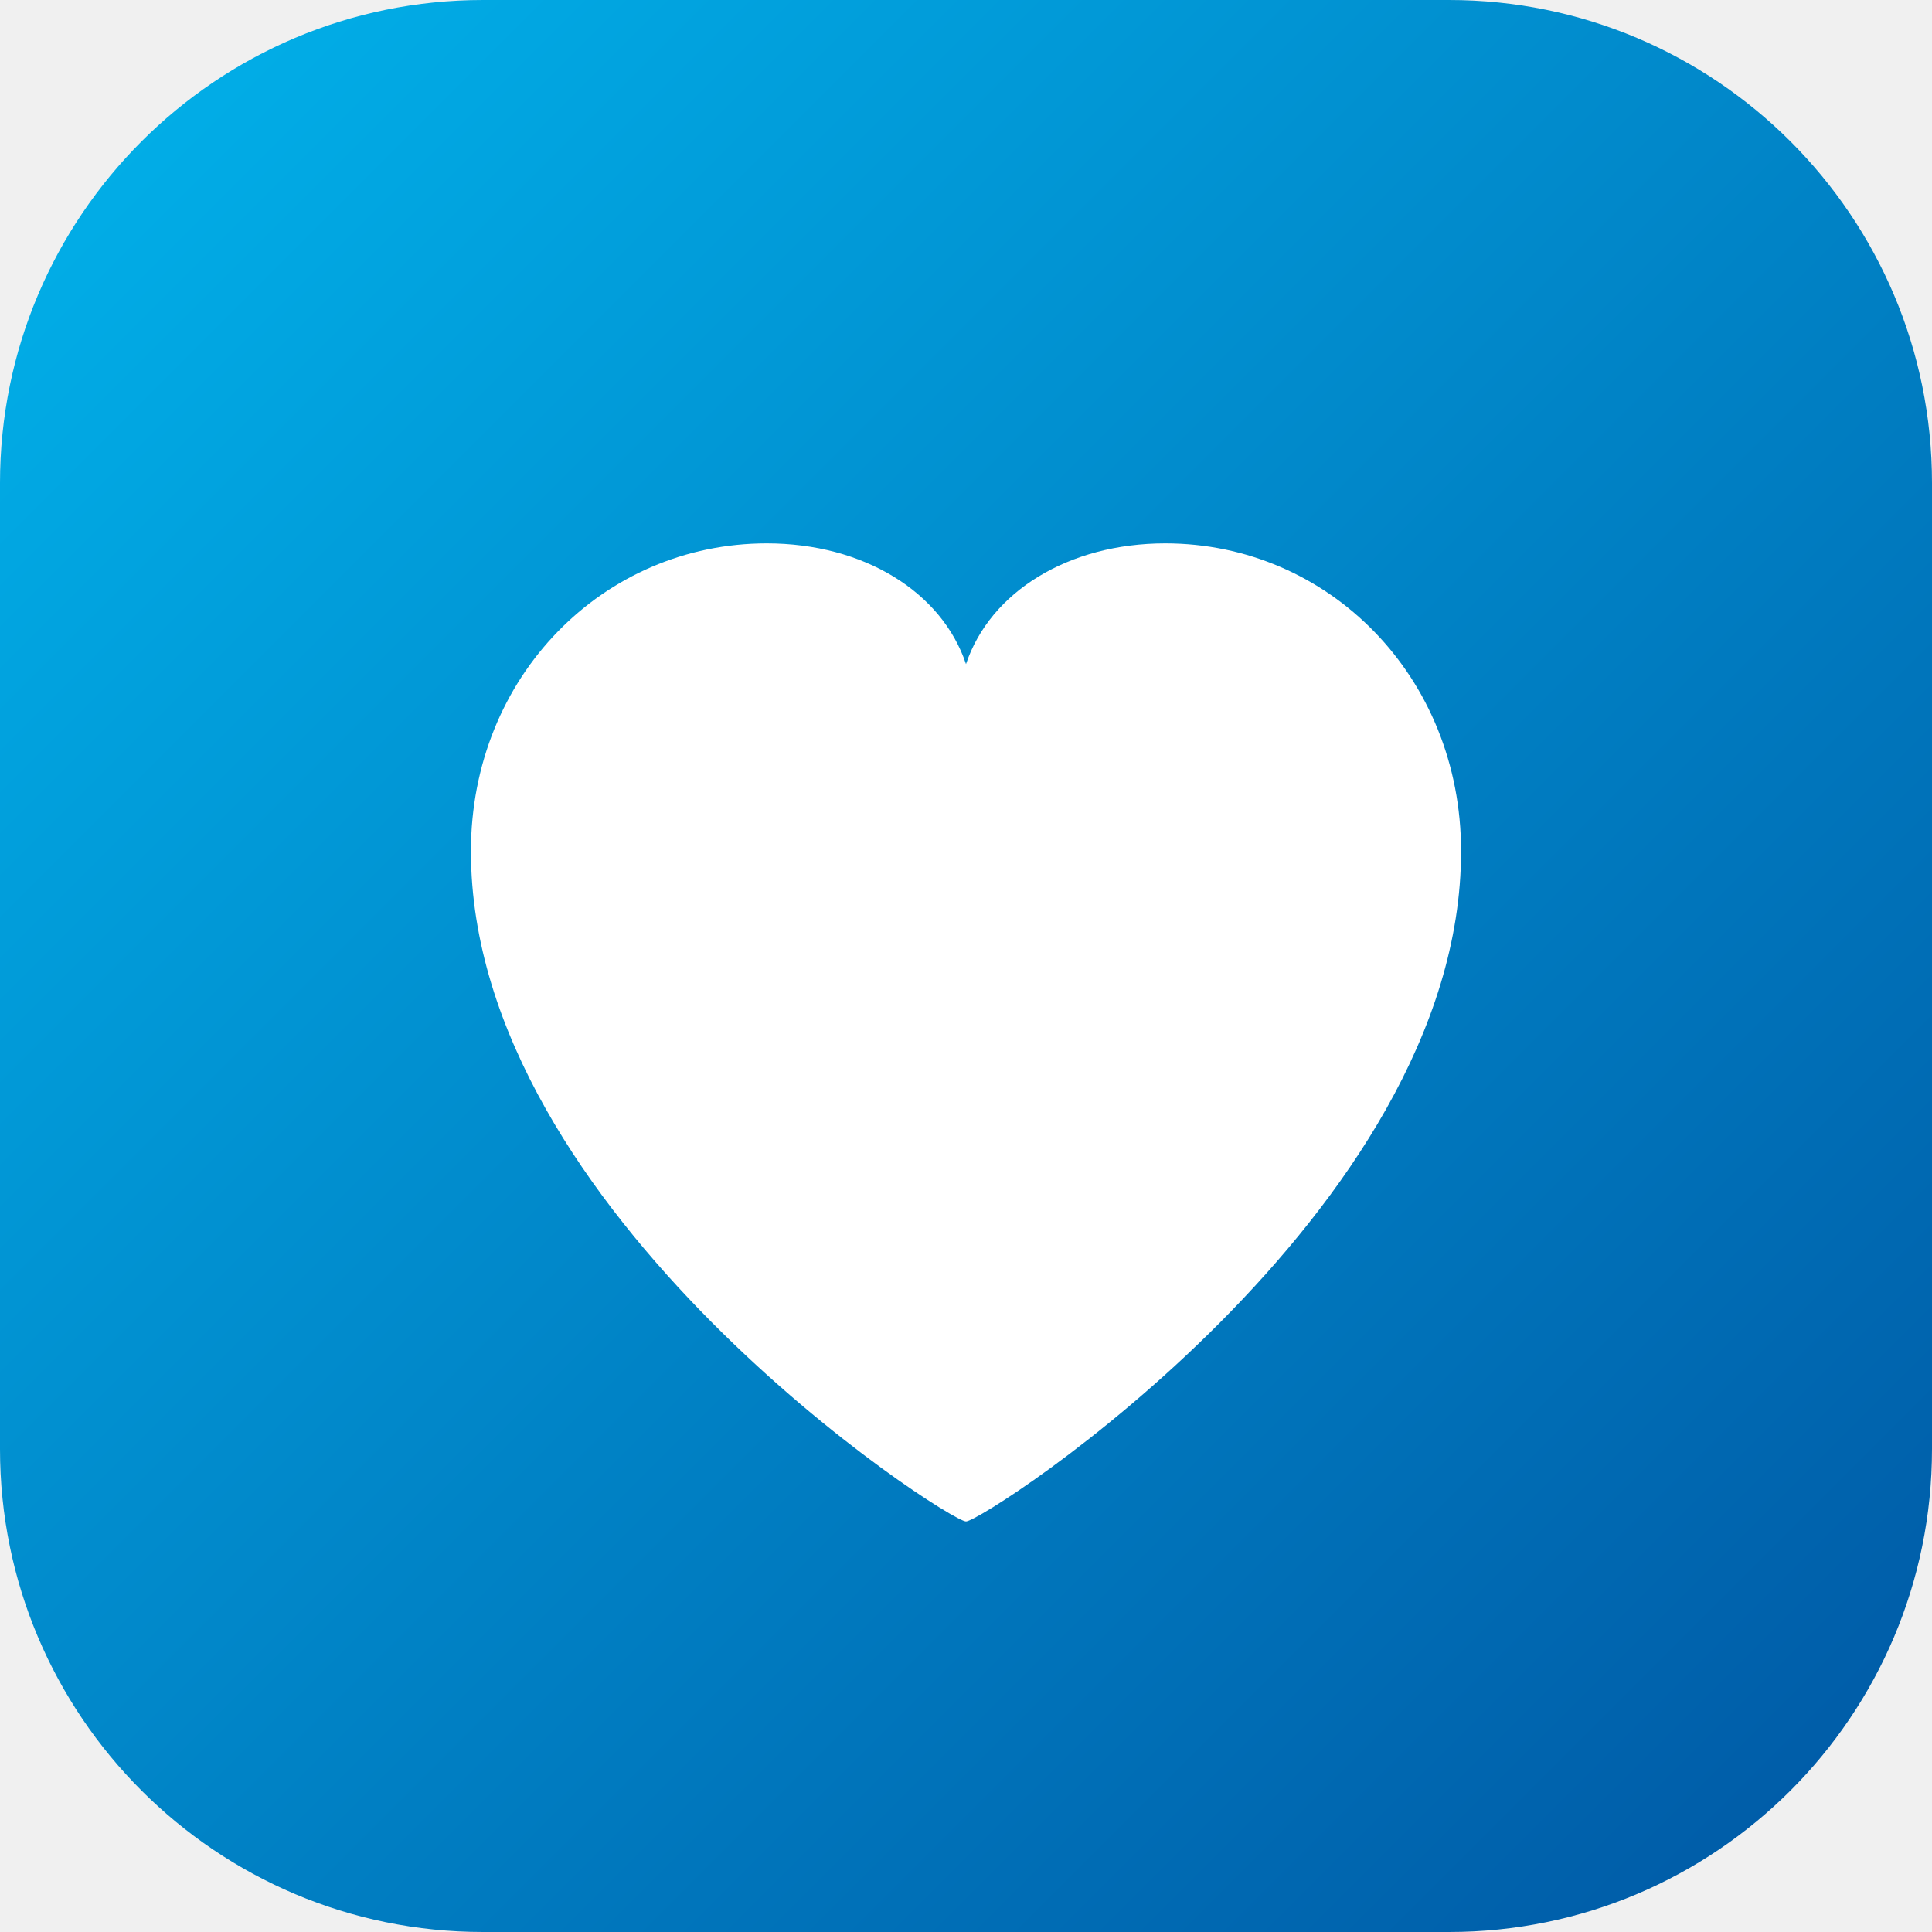
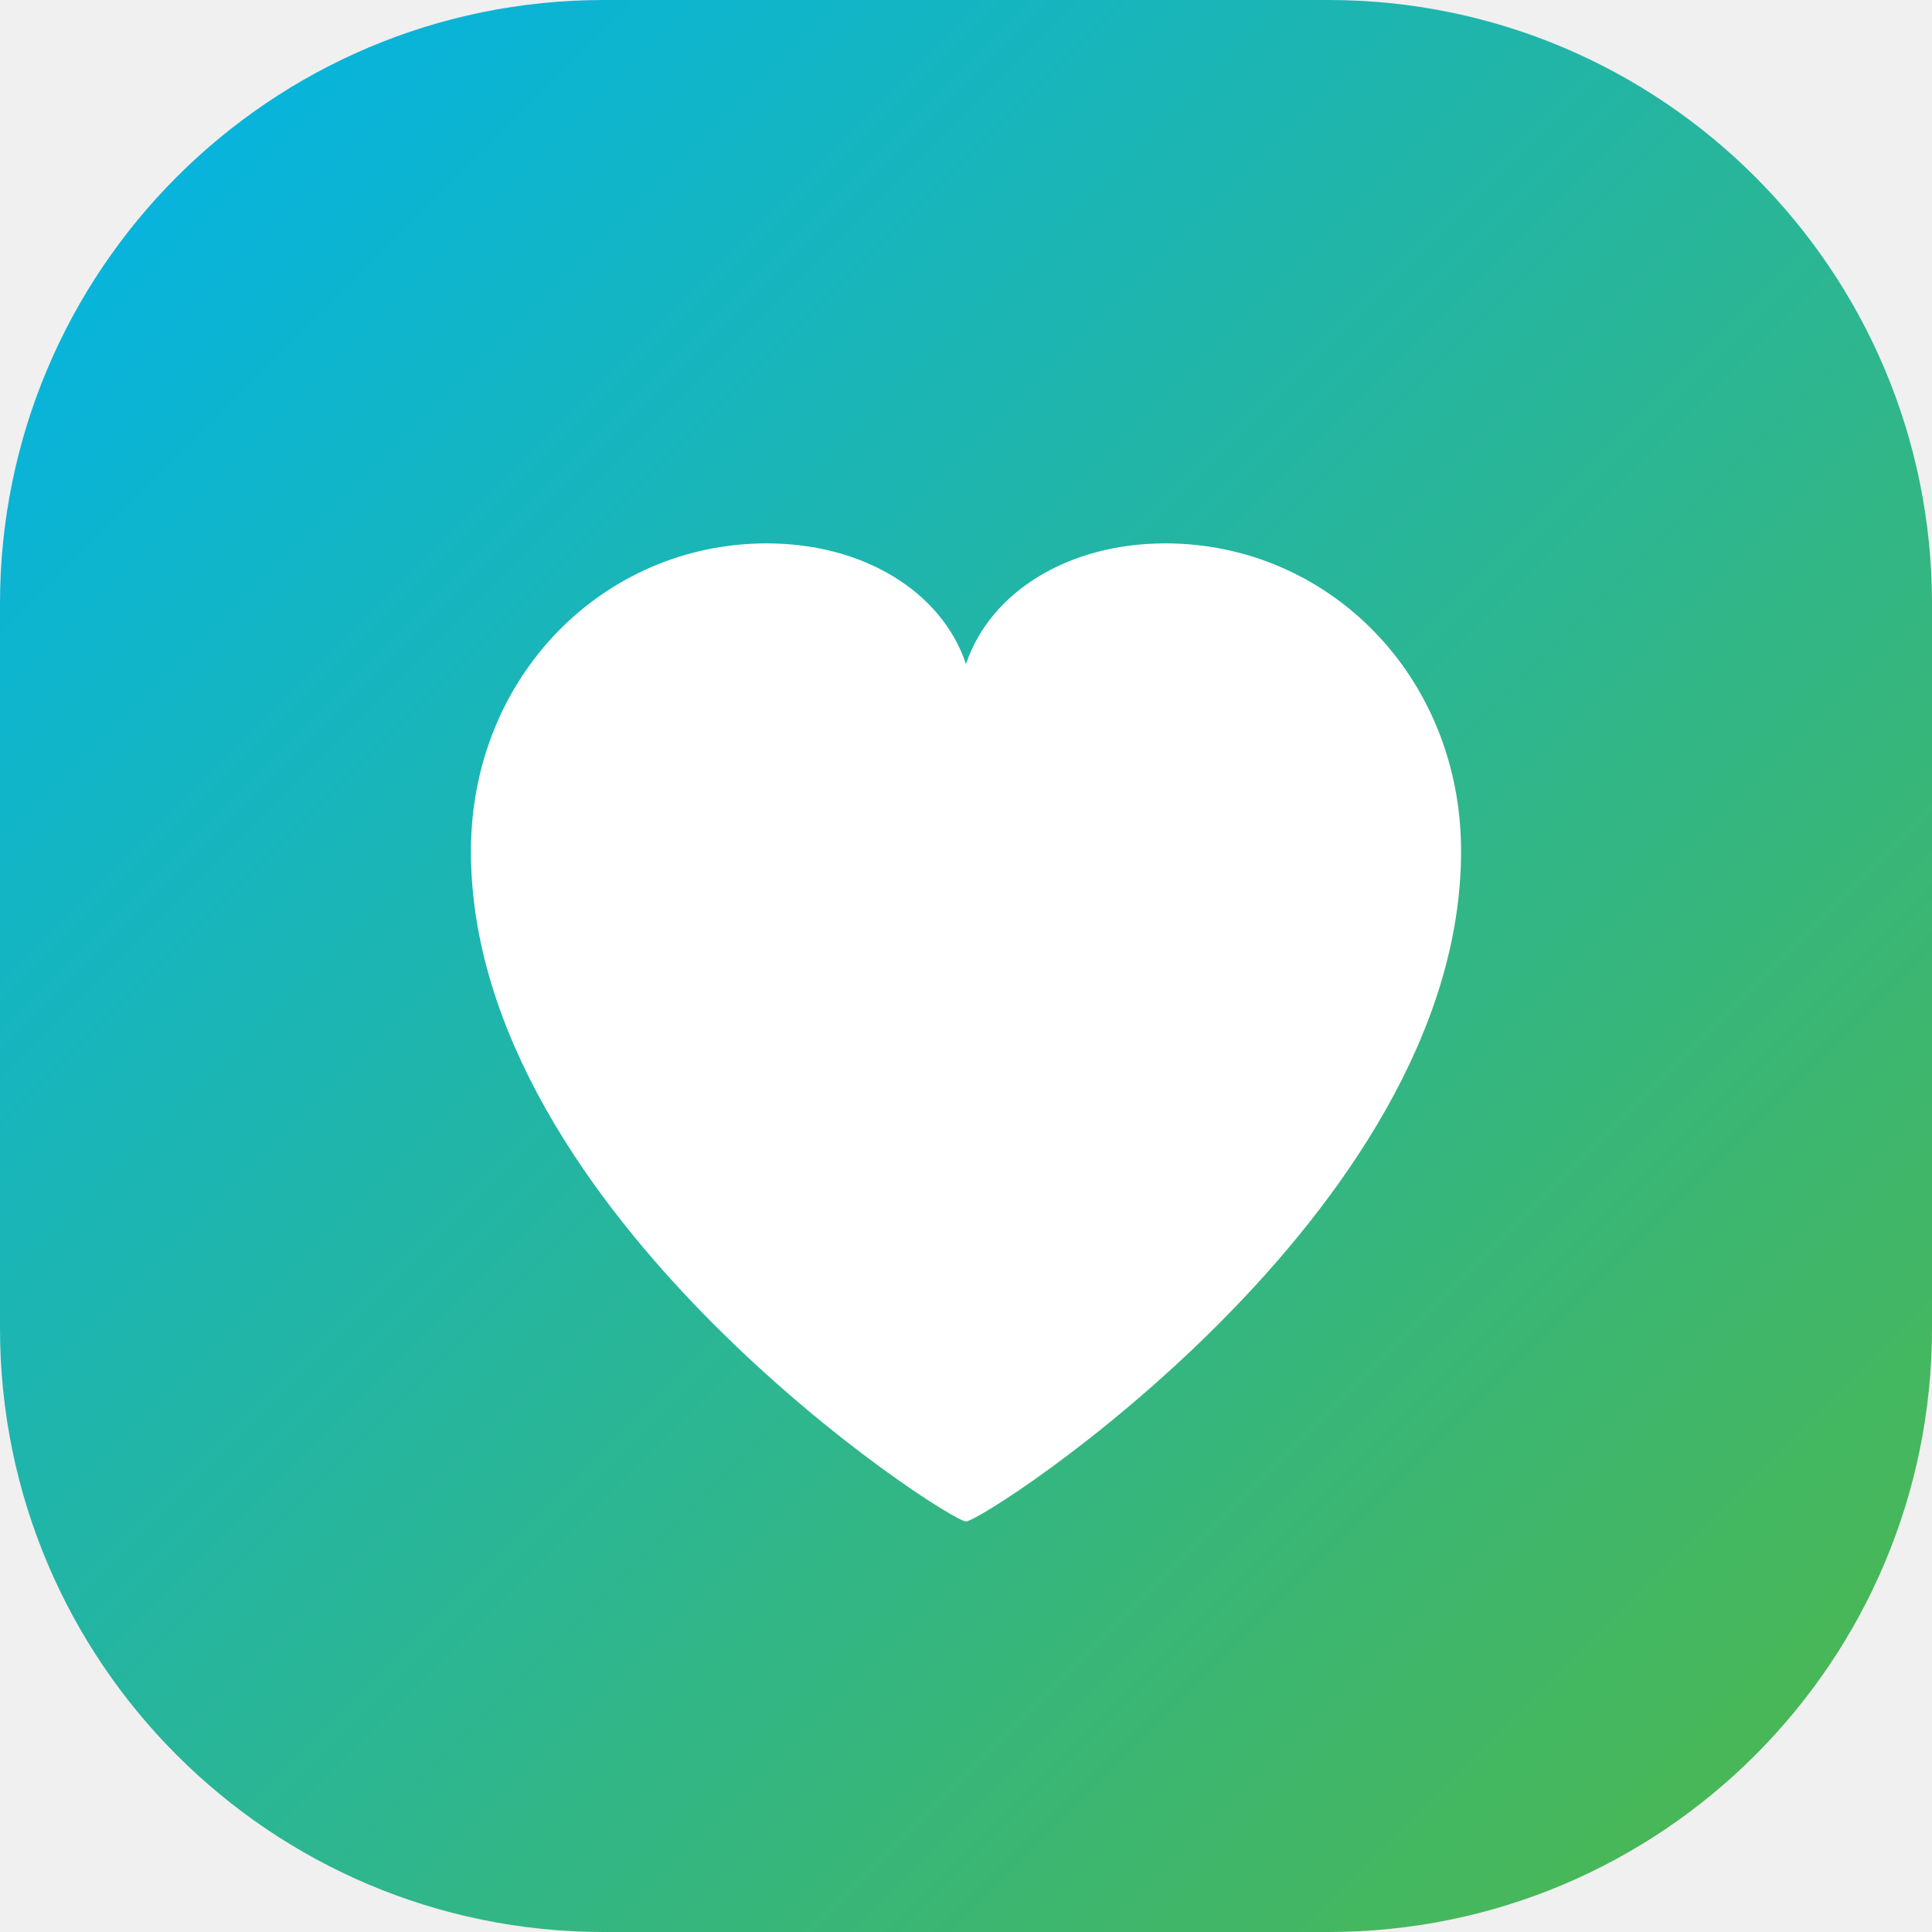
<svg xmlns="http://www.w3.org/2000/svg" viewBox="0 0 32 32" role="img" aria-label="Gratitude">
  <defs>
    <linearGradient id="g" x1="0" y1="0" x2="1" y2="1">
-       <stop offset="0%" stop-color="#01b4ec" />
-       <stop offset="100%" stop-color="#0056a3" />
+       <stop offset="0%" stop-color="#00b4eb" />
+       <stop offset="100%" stop-color="#50b748" />
    </linearGradient>
  </defs>
-   <rect width="32" height="32" rx="8" fill="url(#g)" />
+   <rect width="32" height="32" rx="10" fill="url(#g)" />
  <path fill="#fff" d="M16 25.2c-.3 0-8.2-5.1-8.2-11.1C7.8 11.2 10 9 12.7 9c1.6 0 2.9.8 3.3 2 .4-1.2 1.7-2 3.3-2 2.7 0 4.9 2.2 4.9 5.1 0 6-7.9 11.1-8.2 11.1z" />
</svg>
